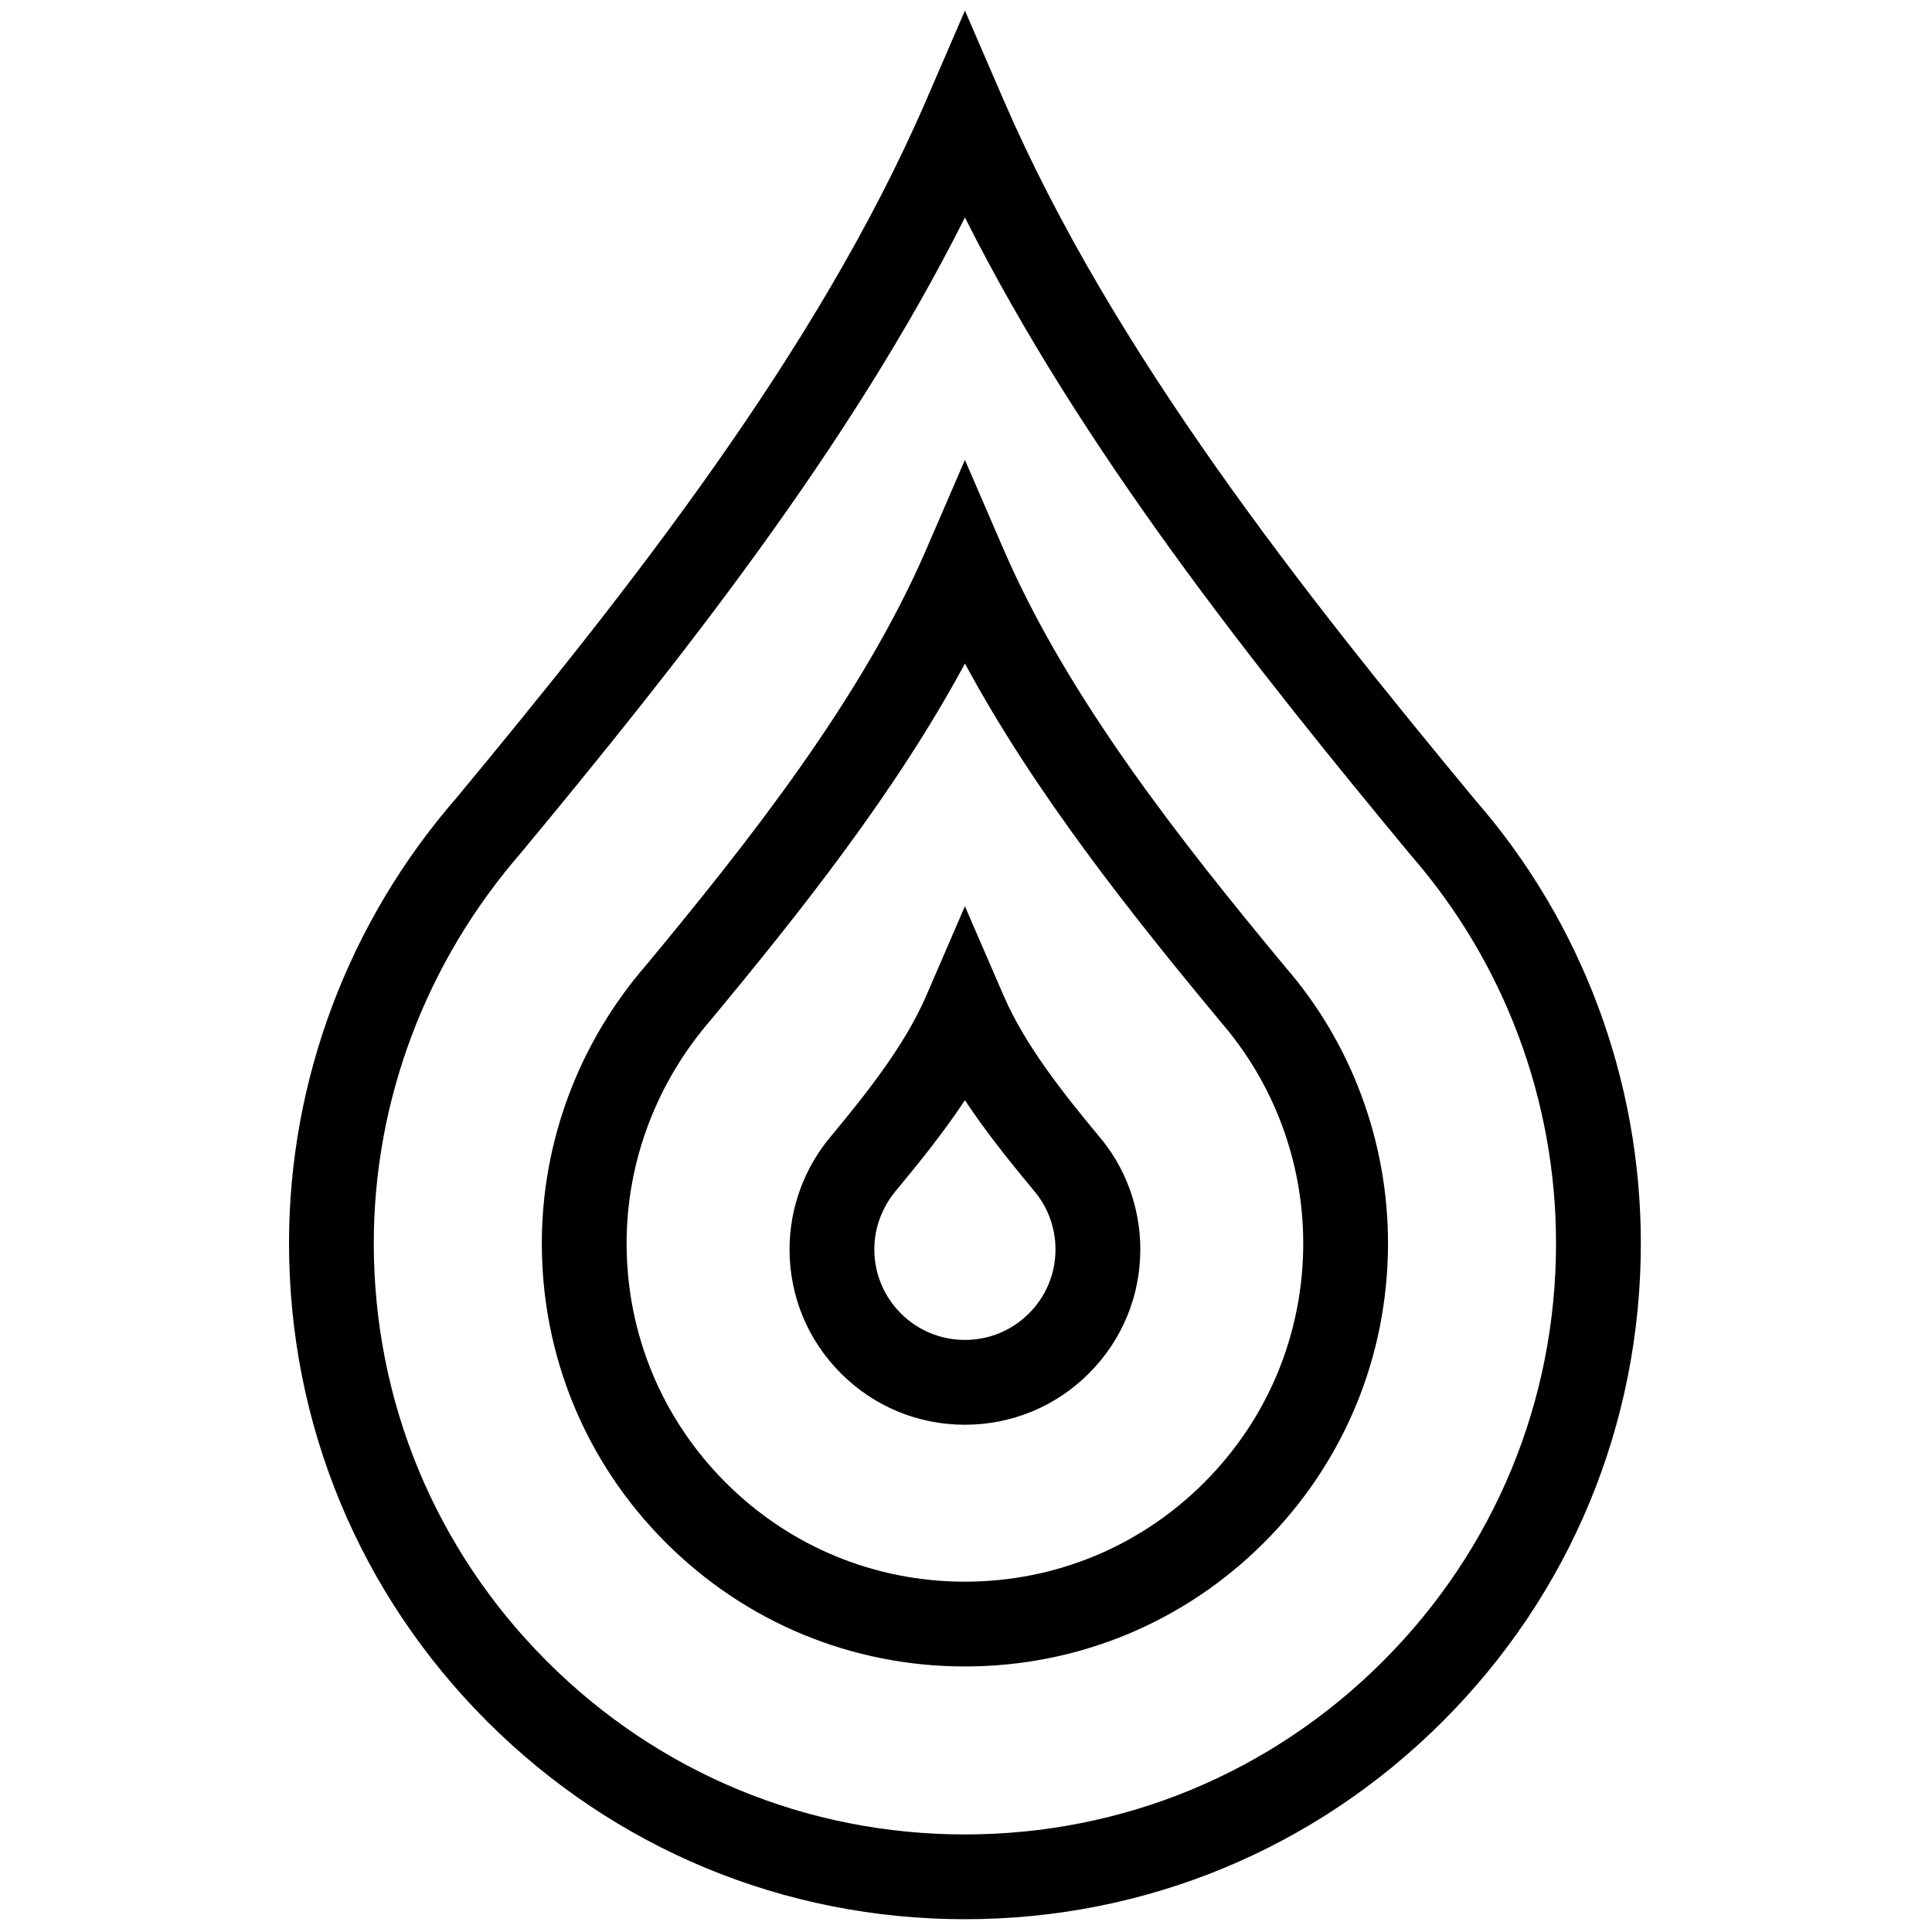
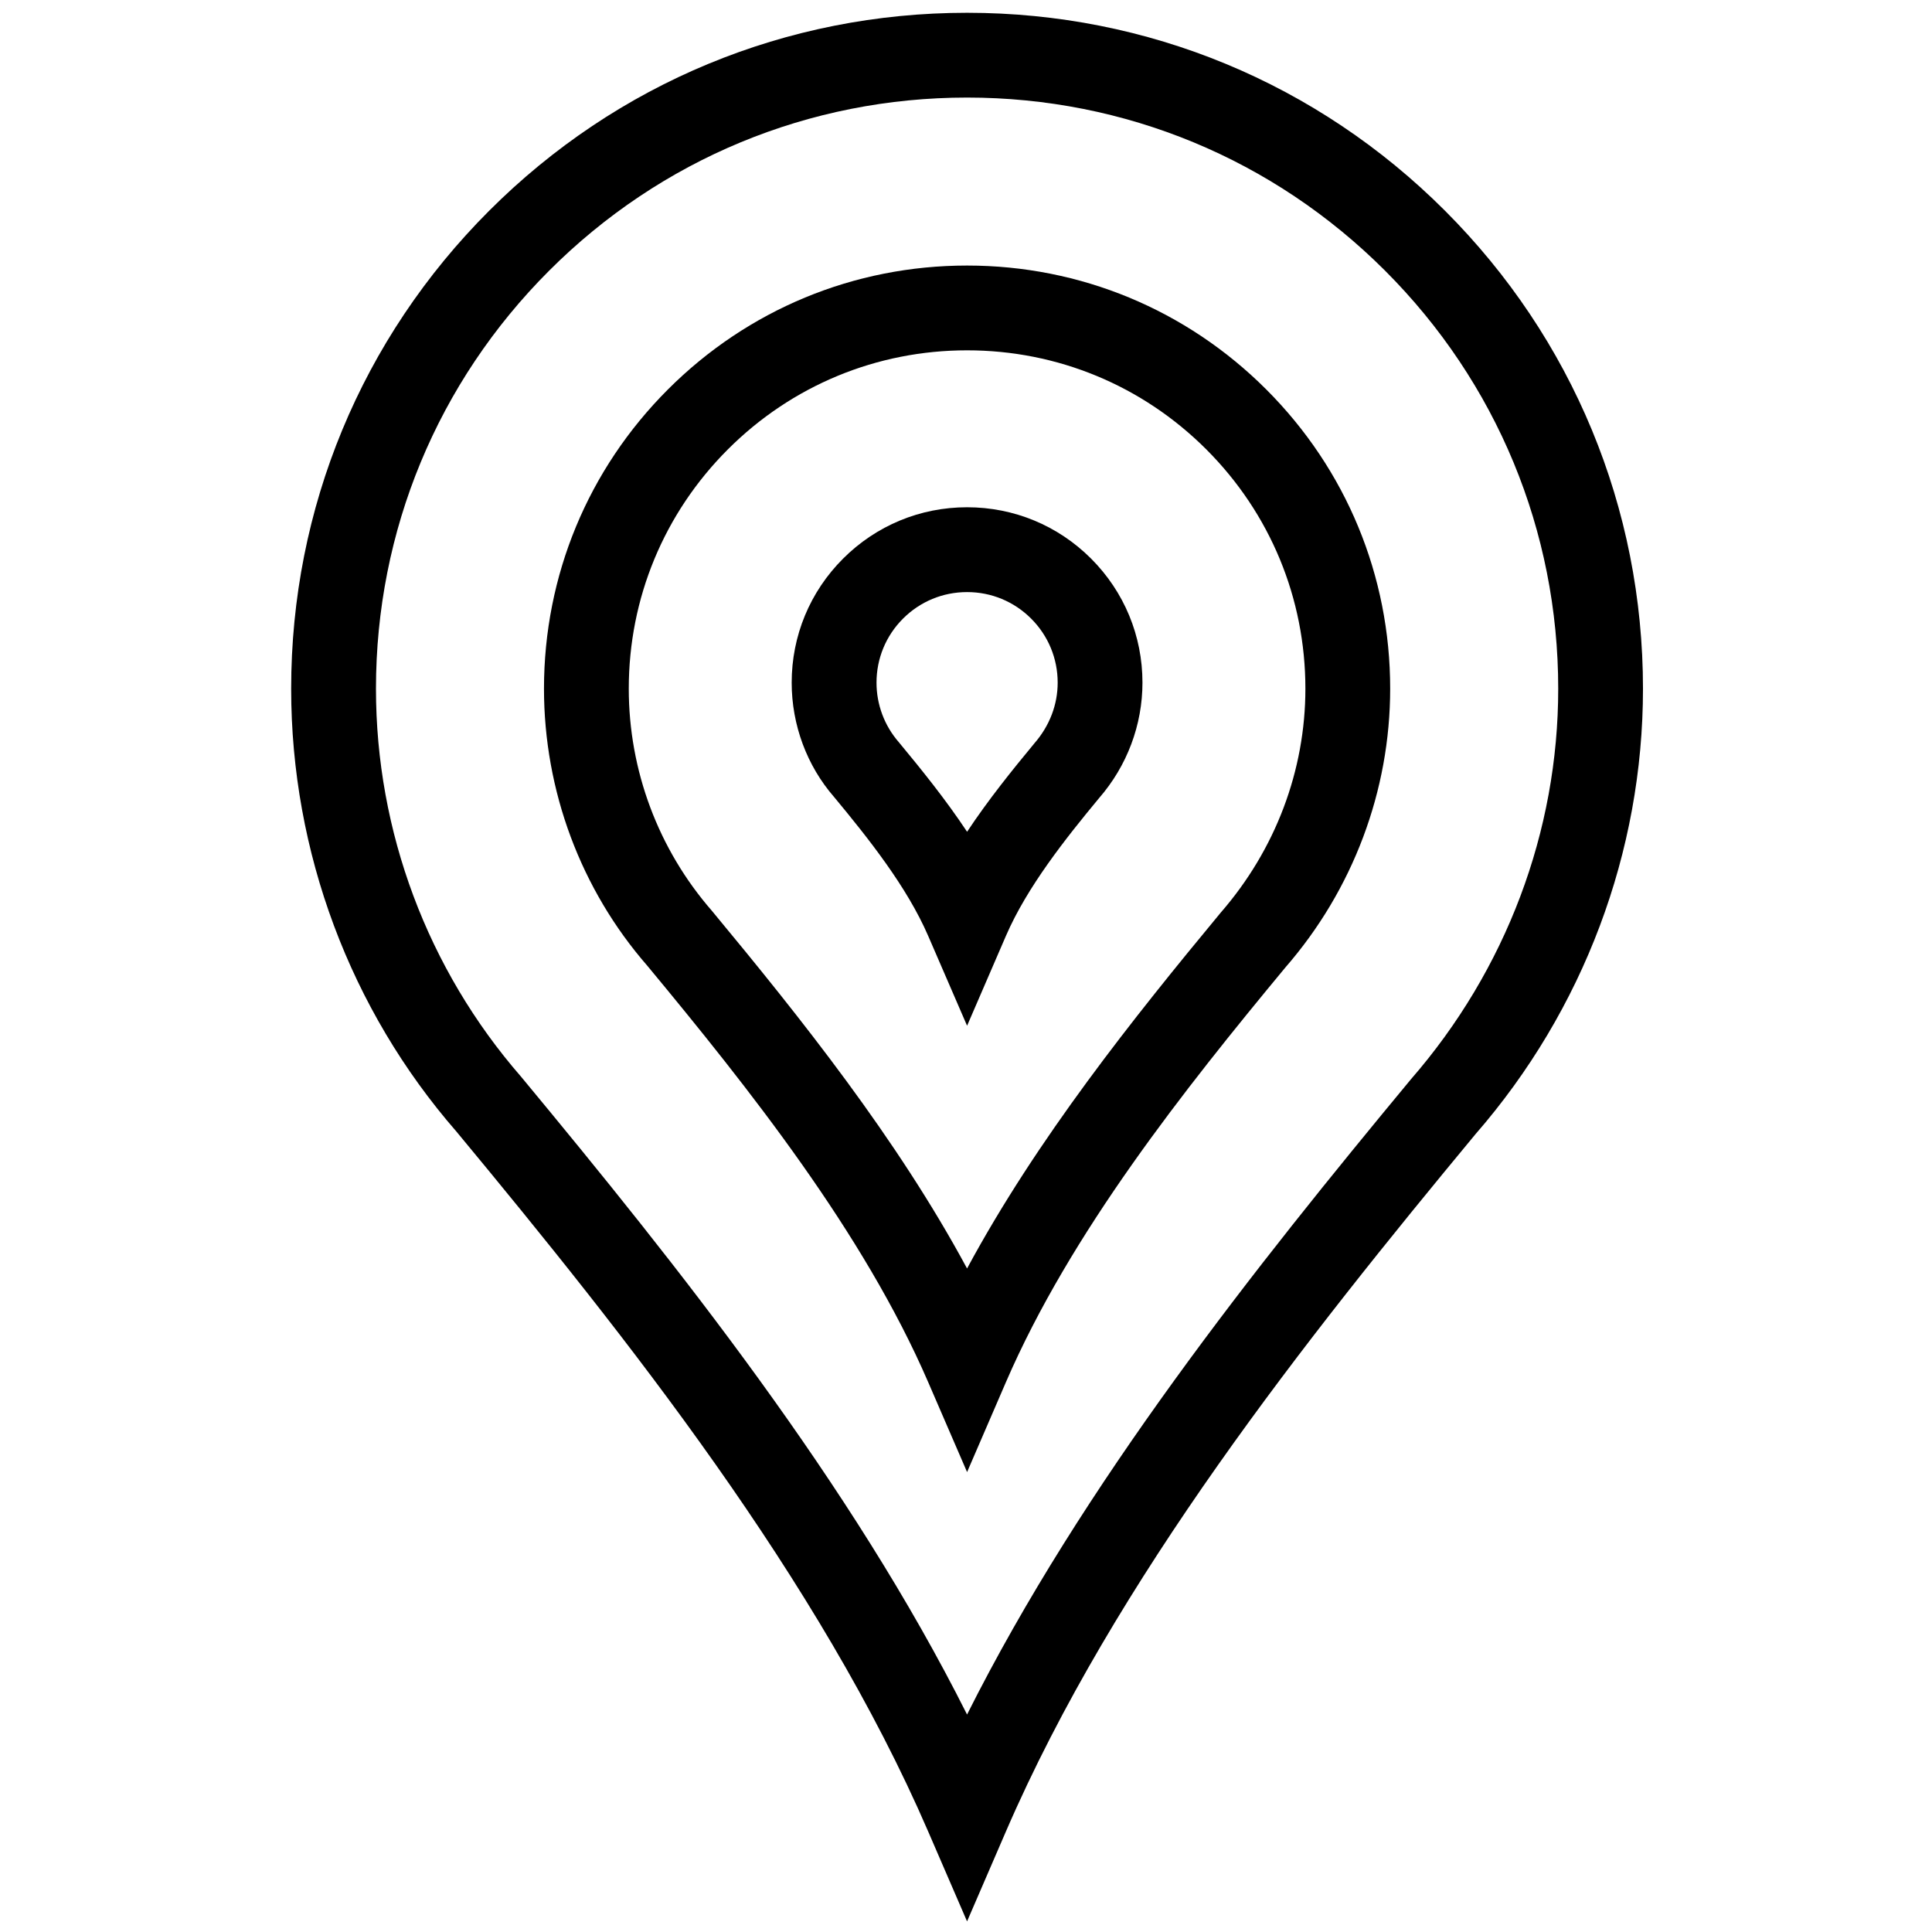
<svg xmlns="http://www.w3.org/2000/svg" viewBox="0 0 256 256" fill="currentColor">
-   <g transform="translate(1.406593 1.406593) scale(2.81 2.81)">
-     <path d="M 45 78.081 c -5.329 0 -10.339 -2.075 -14.108 -5.843 c -3.769 -3.77 -5.844 -8.781 -5.843 -14.109 c 0 -4.816 1.756 -9.486 4.943 -13.148 c 4.76 -5.745 10.127 -12.504 13.175 -19.551 L 45 21.187 l 1.835 4.242 c 3.051 7.053 8.438 13.836 13.248 19.639 c 3.128 3.59 4.868 8.242 4.868 13.06 c 0 5.33 -2.075 10.34 -5.843 14.109 C 55.339 76.006 50.329 78.081 45 78.081 z M 45.001 30.787 c -3.288 6.105 -7.834 11.799 -11.962 16.782 c -2.585 2.971 -3.992 6.708 -3.992 10.56 c 0 4.261 1.659 8.268 4.672 11.282 c 3.013 3.012 7.02 4.672 11.281 4.672 c 4.261 0 8.268 -1.659 11.281 -4.672 c 3.012 -3.013 4.672 -7.021 4.672 -11.282 c 0 -3.853 -1.391 -7.572 -3.916 -10.471 C 52.865 42.625 48.296 36.904 45.001 30.787 z" />
-     <path d="M 45 90 c -8.513 0 -16.517 -3.315 -22.537 -9.335 c -6.02 -6.022 -9.335 -14.026 -9.335 -22.538 c 0 -7.695 2.805 -15.156 7.9 -21.008 c 7.999 -9.655 16.997 -20.99 22.139 -32.876 L 45.001 0 l 1.835 4.242 c 5.145 11.895 14.179 23.271 22.242 32.999 c 5.015 5.757 7.795 13.188 7.795 20.885 c 0 8.514 -3.316 16.518 -9.336 22.538 C 61.517 86.685 53.513 90 45 90 z M 45.001 9.754 c -5.465 10.897 -13.594 21.103 -20.927 29.952 c -4.492 5.162 -6.949 11.691 -6.949 18.421 c 0 7.444 2.899 14.445 8.164 19.711 c 5.265 5.264 12.265 8.164 19.71 8.164 c 7.445 0 14.445 -2.899 19.71 -8.164 c 5.265 -5.265 8.165 -12.265 8.165 -19.711 c 0 -6.732 -2.431 -13.23 -6.843 -18.297 C 58.64 30.913 50.476 20.667 45.001 9.754 z" />
-     <path d="M 45 66.683 c -2.209 0 -4.285 -0.86 -5.848 -2.422 c -1.562 -1.564 -2.422 -3.64 -2.422 -5.848 c 0 -1.995 0.727 -3.93 2.047 -5.446 c 1.585 -1.914 3.392 -4.188 4.389 -6.491 L 45 42.234 l 1.836 4.24 c 1 2.31 2.813 4.59 4.436 6.547 c 1.278 1.467 1.999 3.395 1.999 5.391 c 0 2.209 -0.86 4.286 -2.423 5.848 C 49.285 65.823 47.209 66.683 45 66.683 z M 45 51.38 c -0.996 1.504 -2.125 2.904 -3.176 4.174 c -0.718 0.825 -1.096 1.827 -1.096 2.858 c 0 1.141 0.445 2.214 1.252 3.021 c 0.806 0.806 1.879 1.25 3.02 1.25 s 2.214 -0.444 3.02 -1.25 c 0.807 -0.807 1.251 -1.88 1.251 -3.021 c 0 -1.031 -0.372 -2.026 -1.048 -2.803 C 47.148 54.312 46.004 52.896 45 51.38 z" />
+   <g transform="rotate(180 128 128)">
+     <g transform="translate(1.406593 1.406593) scale(2.81 2.81)">
+       <path d="M 45 78.081 c -5.329 0 -10.339 -2.075 -14.108 -5.843 c -3.769 -3.77 -5.844 -8.781 -5.843 -14.109 c 0 -4.816 1.756 -9.486 4.943 -13.148 c 4.76 -5.745 10.127 -12.504 13.175 -19.551 L 45 21.187 l 1.835 4.242 c 3.051 7.053 8.438 13.836 13.248 19.639 c 3.128 3.59 4.868 8.242 4.868 13.06 c 0 5.33 -2.075 10.34 -5.843 14.109 C 55.339 76.006 50.329 78.081 45 78.081 z M 45.001 30.787 c -3.288 6.105 -7.834 11.799 -11.962 16.782 c -2.585 2.971 -3.992 6.708 -3.992 10.56 c 0 4.261 1.659 8.268 4.672 11.282 c 3.013 3.012 7.02 4.672 11.281 4.672 c 4.261 0 8.268 -1.659 11.281 -4.672 c 3.012 -3.013 4.672 -7.021 4.672 -11.282 c 0 -3.853 -1.391 -7.572 -3.916 -10.471 C 52.865 42.625 48.296 36.904 45.001 30.787 z" />
+       <path d="M 45 90 c -8.513 0 -16.517 -3.315 -22.537 -9.335 c -6.02 -6.022 -9.335 -14.026 -9.335 -22.538 c 0 -7.695 2.805 -15.156 7.9 -21.008 c 7.999 -9.655 16.997 -20.99 22.139 -32.876 L 45.001 0 l 1.835 4.242 c 5.145 11.895 14.179 23.271 22.242 32.999 c 5.015 5.757 7.795 13.188 7.795 20.885 c 0 8.514 -3.316 16.518 -9.336 22.538 C 61.517 86.685 53.513 90 45 90 z M 45.001 9.754 c -5.465 10.897 -13.594 21.103 -20.927 29.952 c -4.492 5.162 -6.949 11.691 -6.949 18.421 c 0 7.444 2.899 14.445 8.164 19.711 c 5.265 5.264 12.265 8.164 19.71 8.164 c 7.445 0 14.445 -2.899 19.71 -8.164 c 5.265 -5.265 8.165 -12.265 8.165 -19.711 c 0 -6.732 -2.431 -13.23 -6.843 -18.297 C 58.64 30.913 50.476 20.667 45.001 9.754 z" />
+       <path d="M 45 66.683 c -2.209 0 -4.285 -0.86 -5.848 -2.422 c -1.562 -1.564 -2.422 -3.64 -2.422 -5.848 c 0 -1.995 0.727 -3.93 2.047 -5.446 c 1.585 -1.914 3.392 -4.188 4.389 -6.491 L 45 42.234 l 1.836 4.24 c 1 2.31 2.813 4.59 4.436 6.547 c 1.278 1.467 1.999 3.395 1.999 5.391 c 0 2.209 -0.86 4.286 -2.423 5.848 C 49.285 65.823 47.209 66.683 45 66.683 z M 45 51.38 c -0.996 1.504 -2.125 2.904 -3.176 4.174 c -0.718 0.825 -1.096 1.827 -1.096 2.858 c 0 1.141 0.445 2.214 1.252 3.021 c 0.806 0.806 1.879 1.25 3.02 1.25 s 2.214 -0.444 3.02 -1.25 c 0.807 -0.807 1.251 -1.88 1.251 -3.021 c 0 -1.031 -0.372 -2.026 -1.048 -2.803 C 47.148 54.312 46.004 52.896 45 51.38 z" />
+     </g>
  </g>
</svg>
